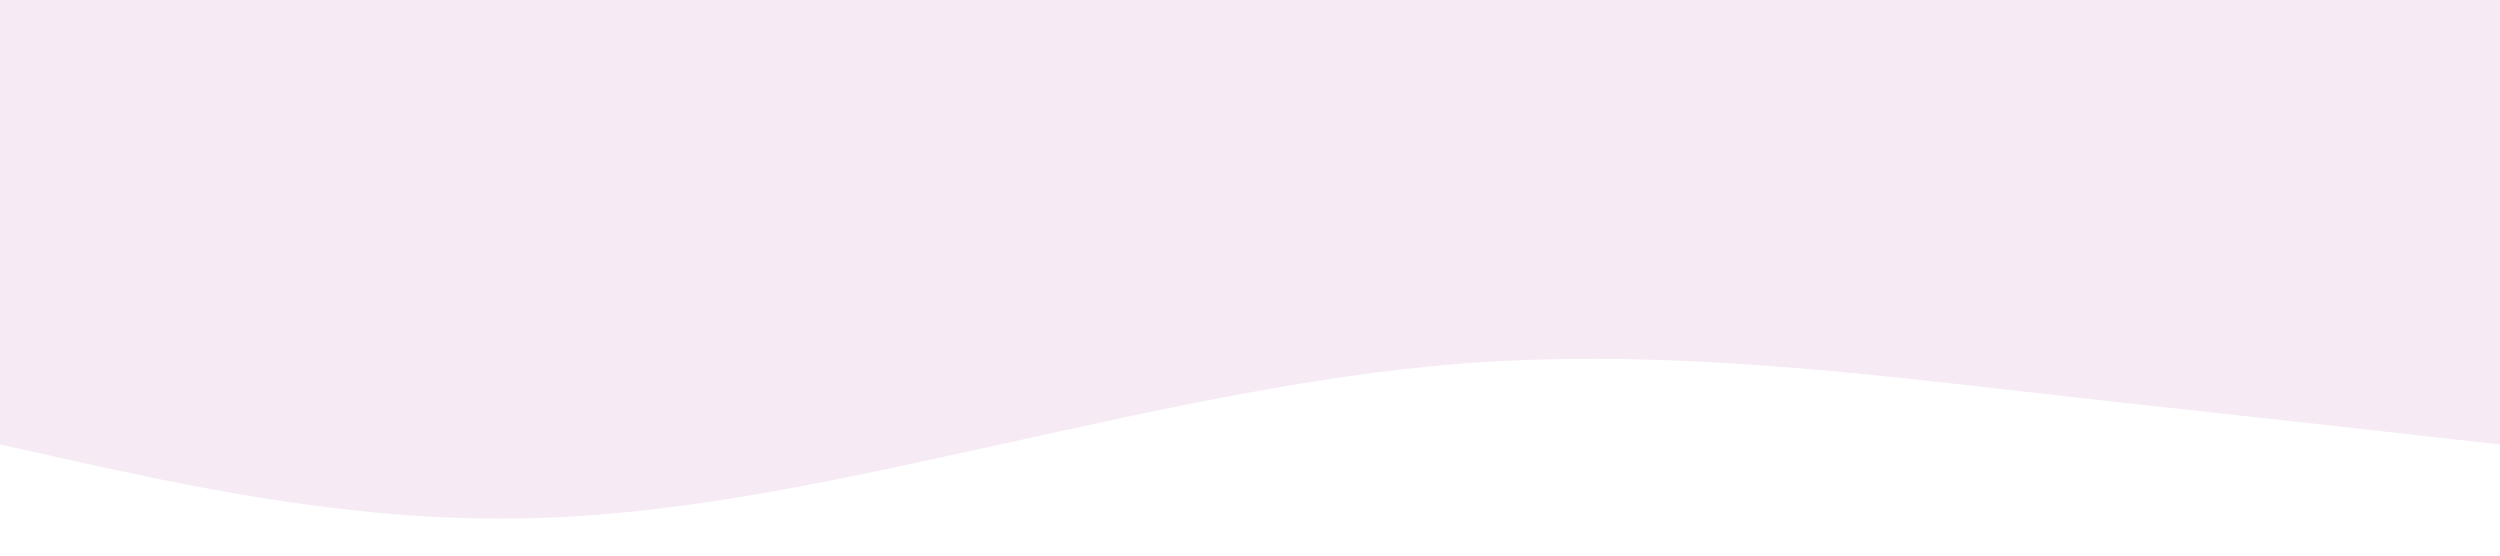
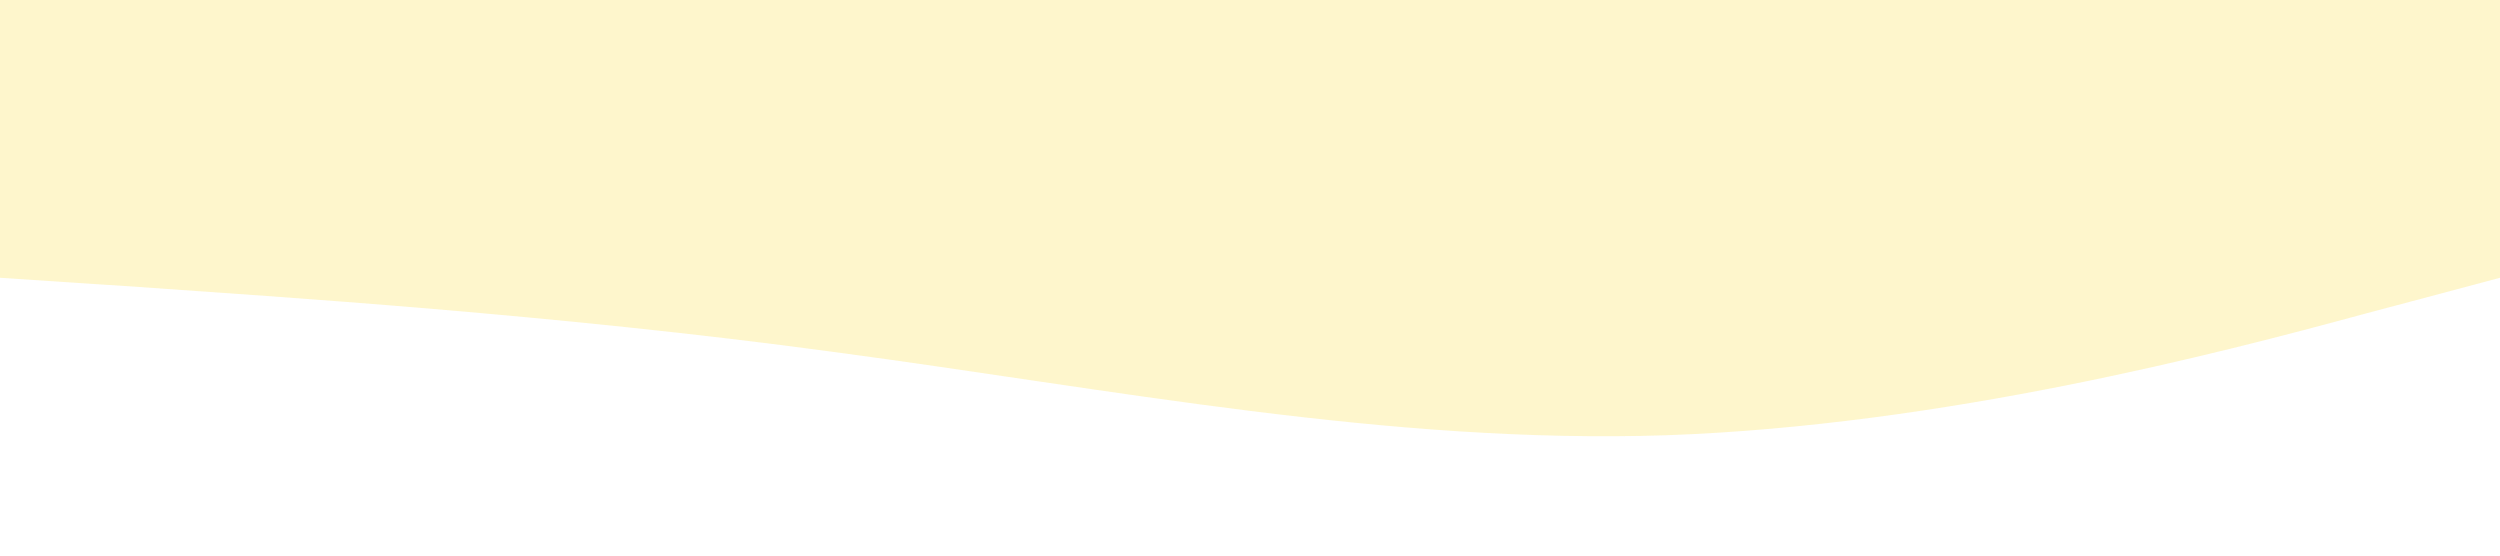
<svg xmlns="http://www.w3.org/2000/svg" viewBox="0 0 1440 320">
-   <path fill="#f6eaf4" fill-opacity="1" d="M0,256L48,266.7C96,277,192,299,288,298.7C384,299,480,277,576,256C672,235,768,213,864,208C960,203,1056,213,1152,224C1248,235,1344,245,1392,250.7L1440,256L1440,0L1392,0C1344,0,1248,0,1152,0C1056,0,960,0,864,0C768,0,672,0,576,0C480,0,384,0,288,0C192,0,96,0,48,0L0,0Z" />
+   <path fill="#fdd500" fill-opacity="0.2" d="M0,160L80,165.3C160,171,320,181,480,202.7C640,224,800,256,960,250.7C1120,245,1280,203,1360,181.3L1440,160L1440,0L1360,0C1280,0,1120,0,960,0C800,0,640,0,480,0C320,0,160,0,80,0L0,0Z" />
</svg>
